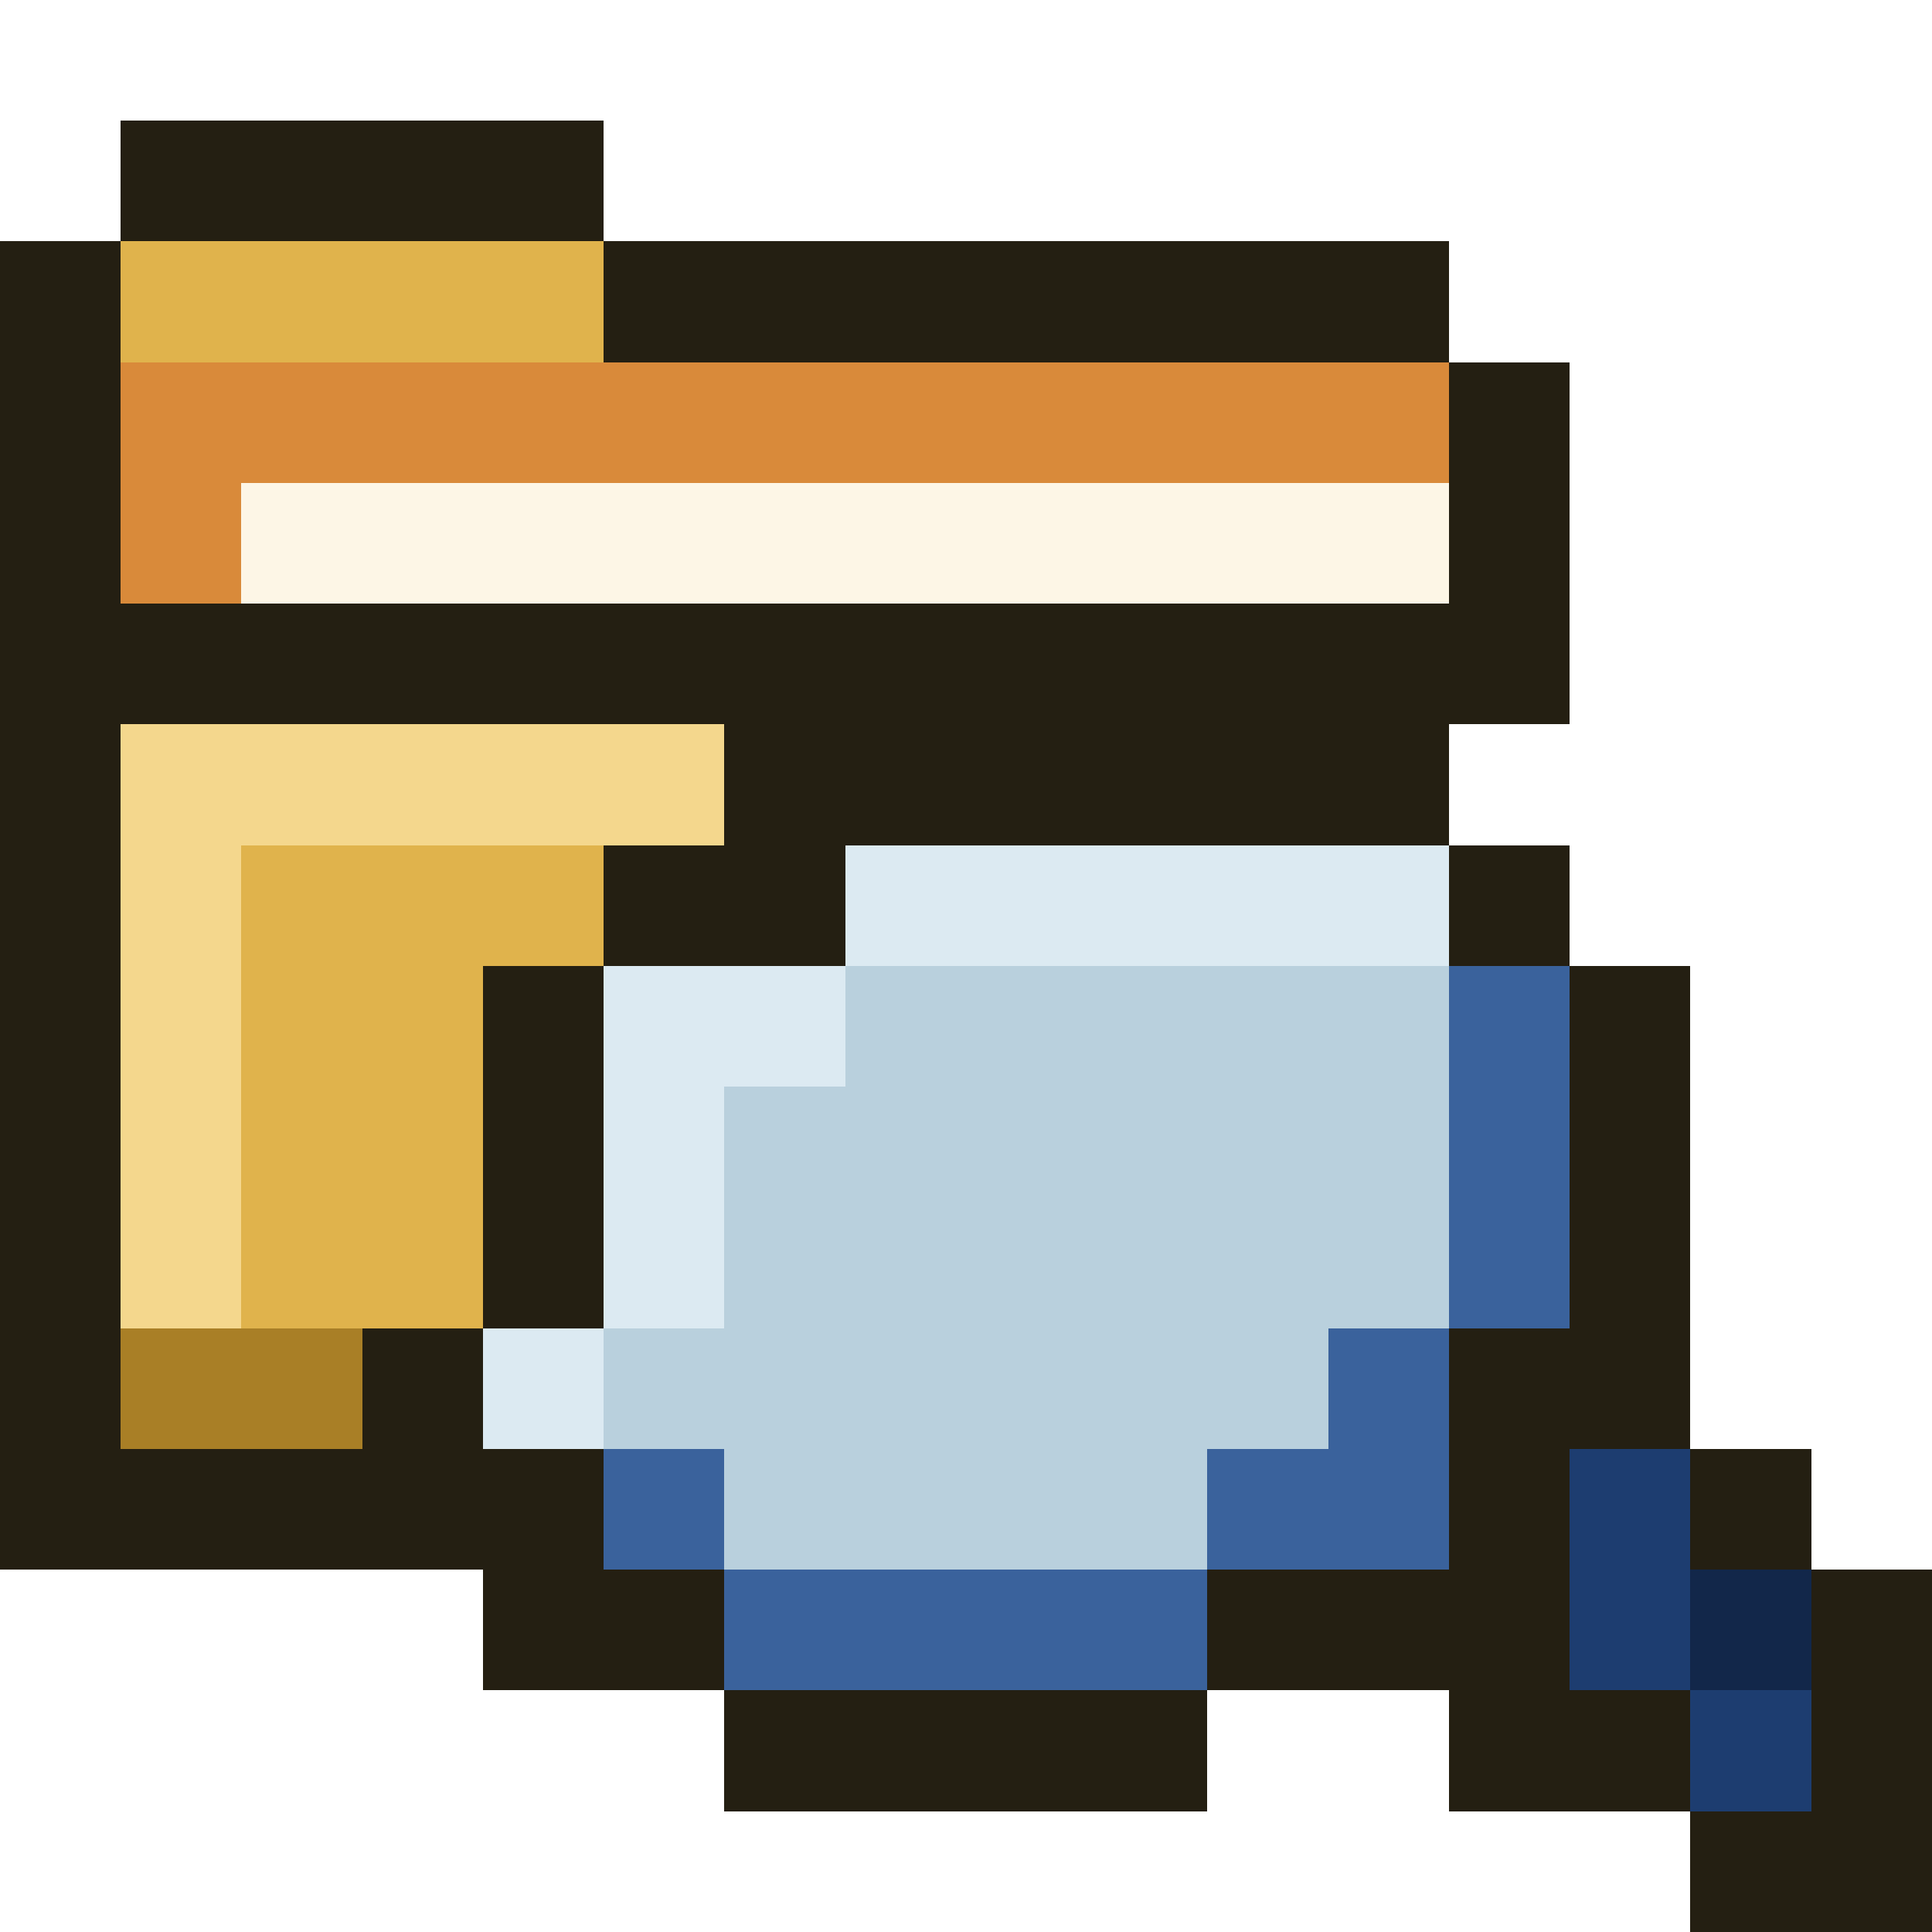
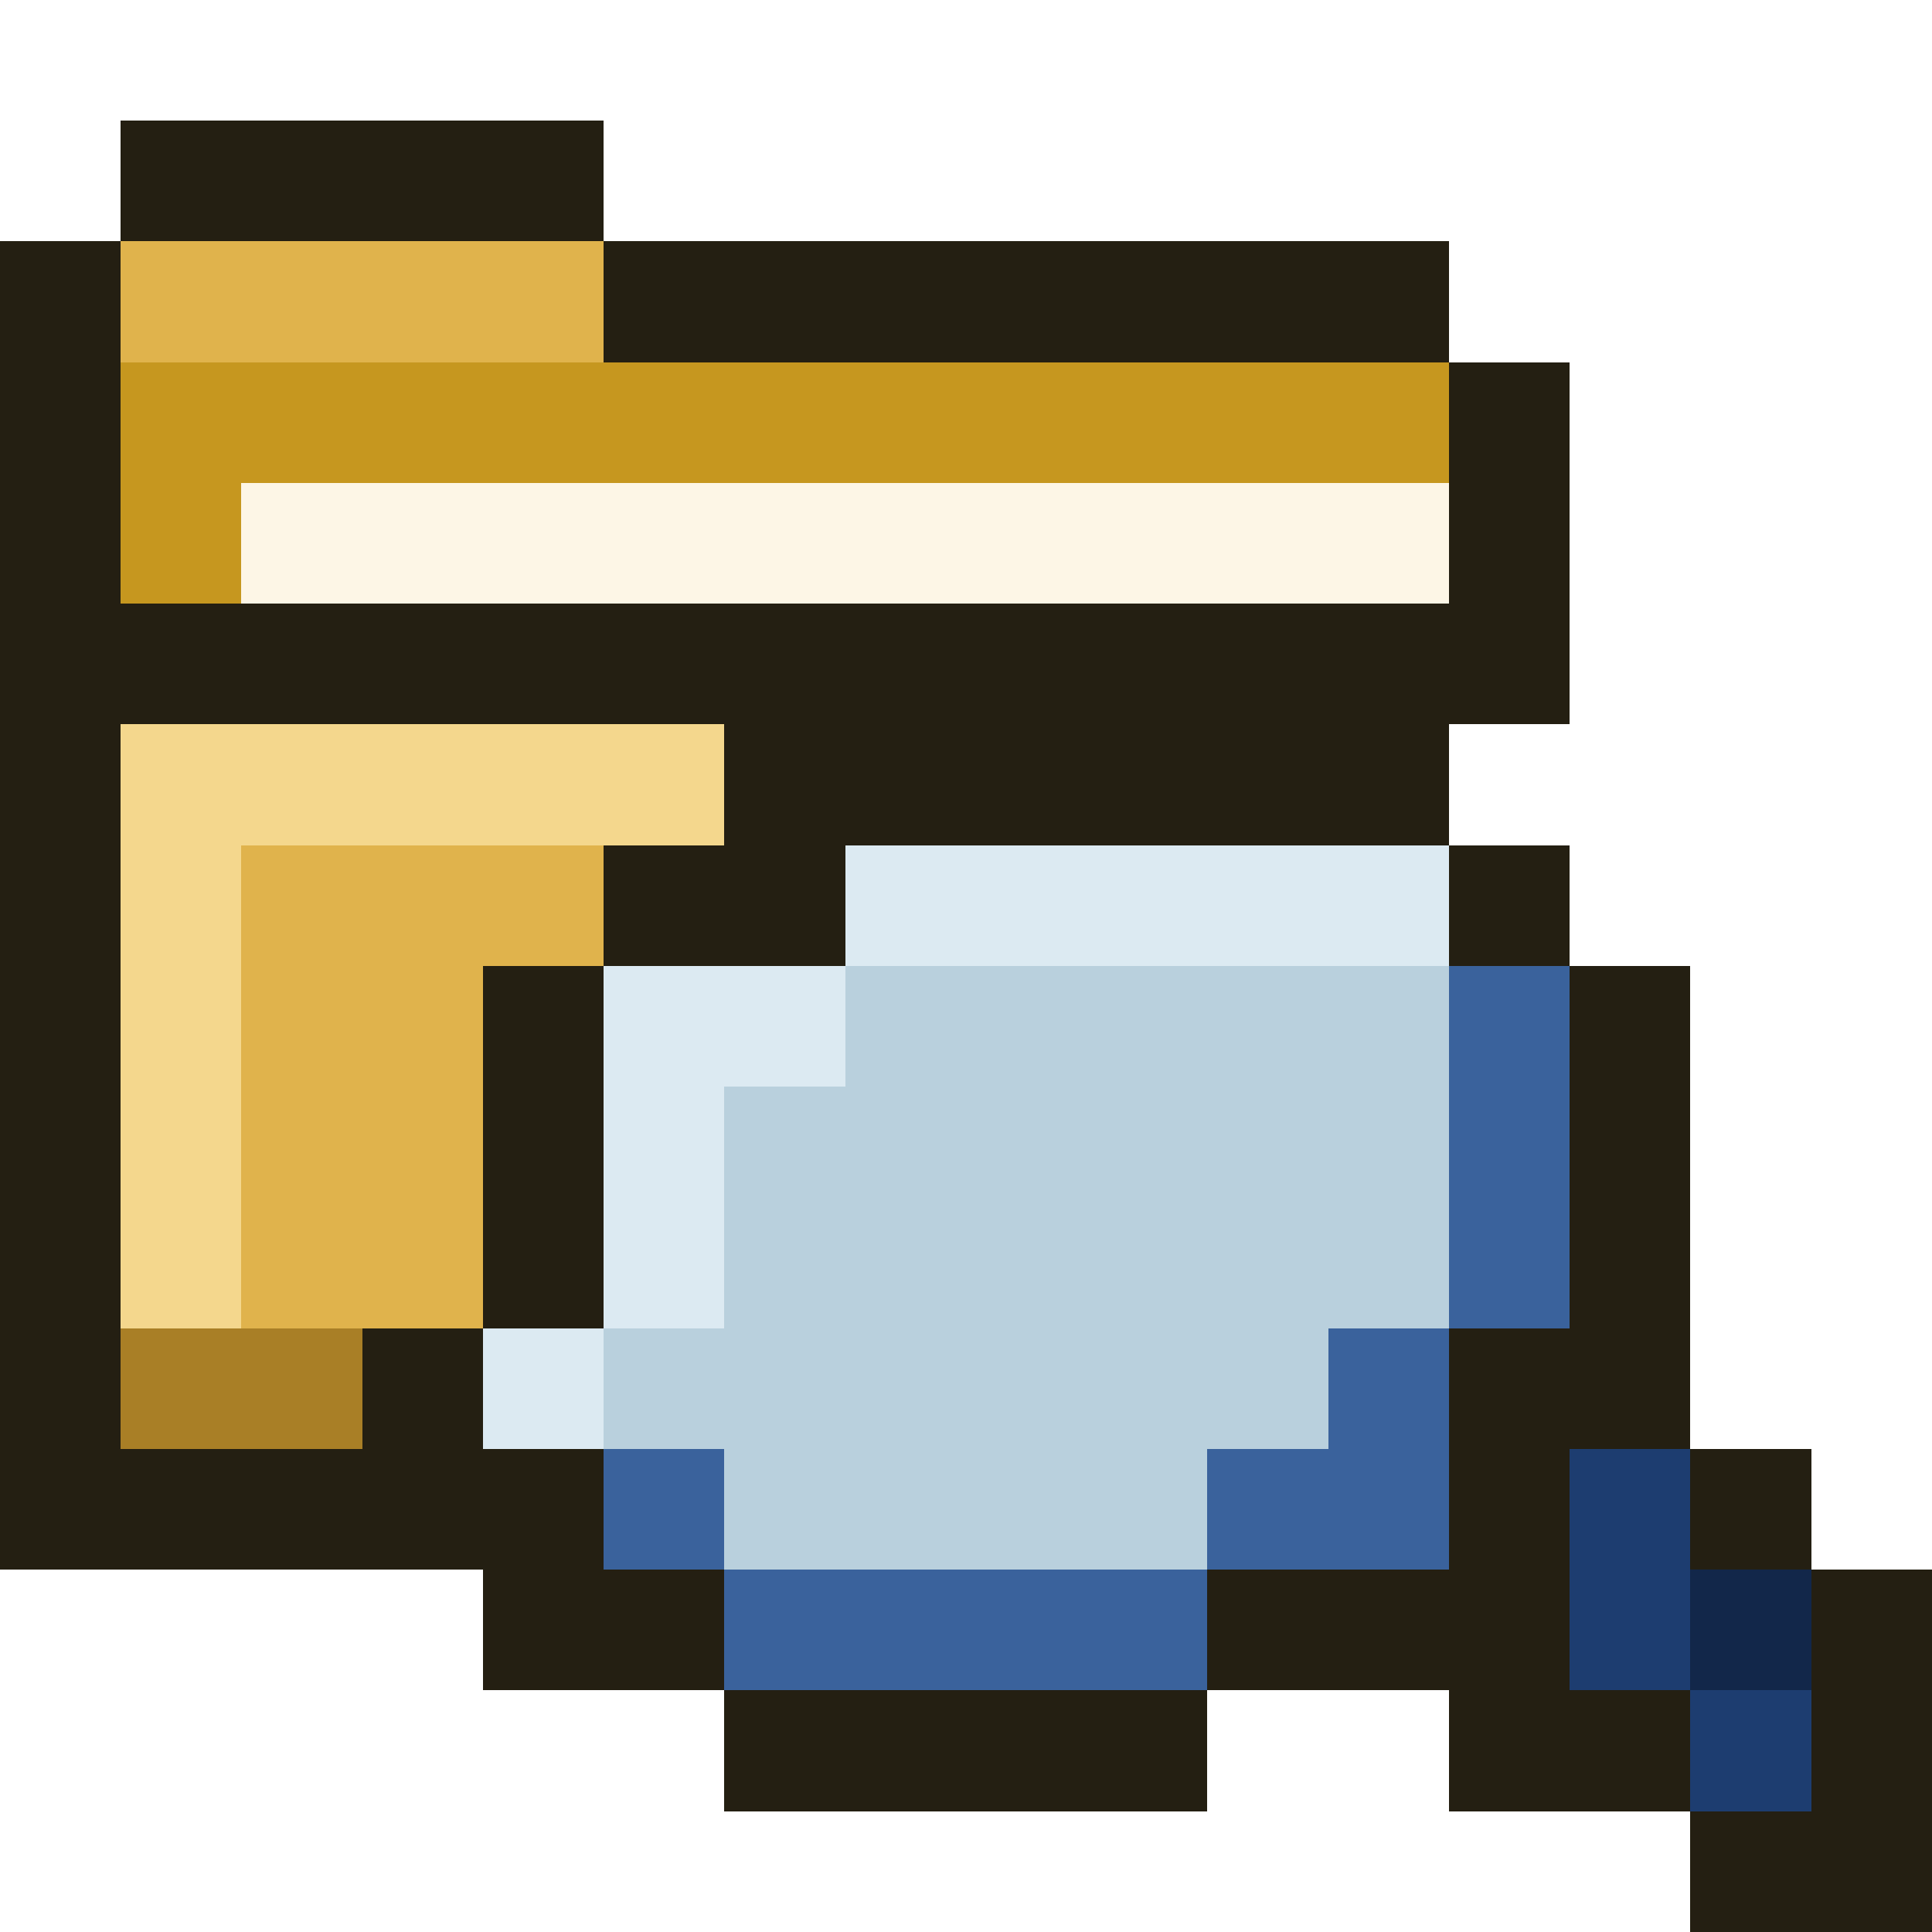
<svg xmlns="http://www.w3.org/2000/svg" viewBox="0 0 16 16" width="16" height="16" shape-rendering="crispEdges" role="img" aria-label="Explorer">
  <path fill="#241f12" d="M1 1h4v1h-4zM0 2h1v1h-1zM5 2h7v1h-7zM0 3h1v1h-1zM12 3h1v1h-1zM0 4h1v1h-1zM12 4h1v1h-1zM0 5h13v1h-13zM0 6h1v1h-1zM6 6h6v1h-6zM0 7h1v1h-1zM5 7h2v1h-2zM12 7h1v1h-1zM0 8h1v1h-1zM4 8h1v1h-1zM13 8h1v1h-1zM0 9h1v1h-1zM4 9h1v1h-1zM13 9h1v1h-1zM0 10h1v1h-1zM4 10h1v1h-1zM13 10h1v1h-1zM0 11h1v1h-1zM3 11h1v1h-1zM12 11h2v1h-2zM0 12h5v1h-5zM12 12h1v1h-1zM14 12h1v1h-1zM4 13h2v1h-2zM10 13h3v1h-3zM15 13h1v1h-1zM6 14h4v1h-4zM12 14h2v1h-2zM15 14h1v1h-1zM14 15h2v1h-2z" />
  <path fill="#e0b34c" d="M1 2h4v1h-4zM2 7h3v1h-3zM2 8h2v1h-2zM2 9h2v1h-2zM2 10h2v1h-2z" />
-   <path fill="#d98a3a" d="M1 3h11v1h-11zM1 4h1v1h-1z" />
+   <path fill="#c6971f" d="M1 3h11v1h-11zM1 4h1v1h-1z" />
  <path fill="#fdf6e6" d="M2 4h10v1h-10z" />
  <path fill="#f4d78d" d="M1 6h5v1h-5zM1 7h1v1h-1zM1 8h1v1h-1zM1 9h1v1h-1zM1 10h1v1h-1z" />
  <path fill="#dceaf2" d="M7 7h5v1h-5zM5 8h2v1h-2zM5 9h1v1h-1zM5 10h1v1h-1zM4 11h1v1h-1z" />
  <path fill="#b9d0dd" d="M7 8h5v1h-5zM6 9h6v1h-6zM6 10h6v1h-6zM5 11h6v1h-6zM6 12h4v1h-4z" />
  <path fill="#3a629c" d="M12 8h1v1h-1zM12 9h1v1h-1zM12 10h1v1h-1zM11 11h1v1h-1zM5 12h1v1h-1zM10 12h2v1h-2zM6 13h4v1h-4z" />
  <path fill="#a97f26" d="M1 11h2v1h-2z" />
  <path fill="#1d3d70" d="M13 12h1v1h-1zM13 13h1v1h-1zM14 14h1v1h-1z" />
  <path fill="#12274a" d="M14 13h1v1h-1z" />
</svg>
